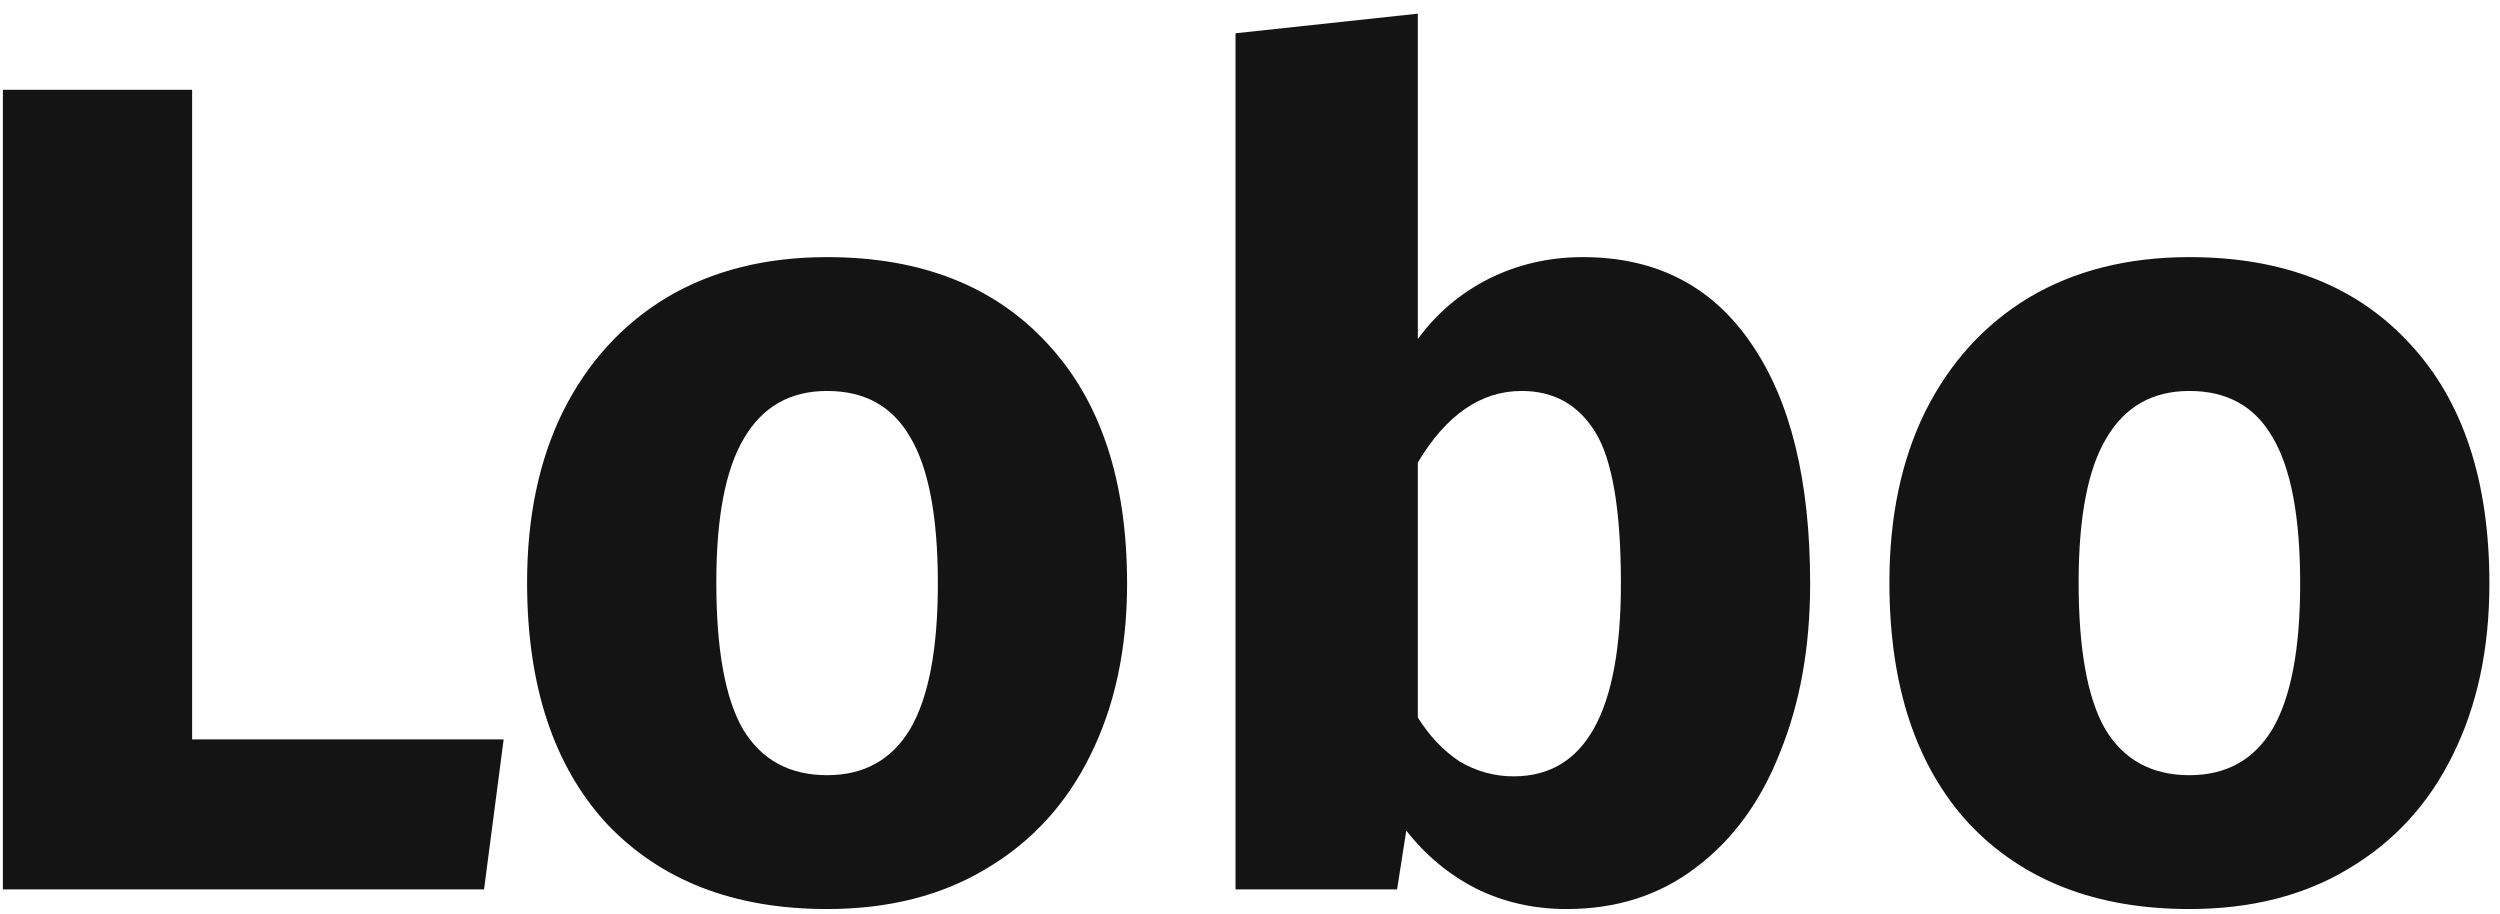
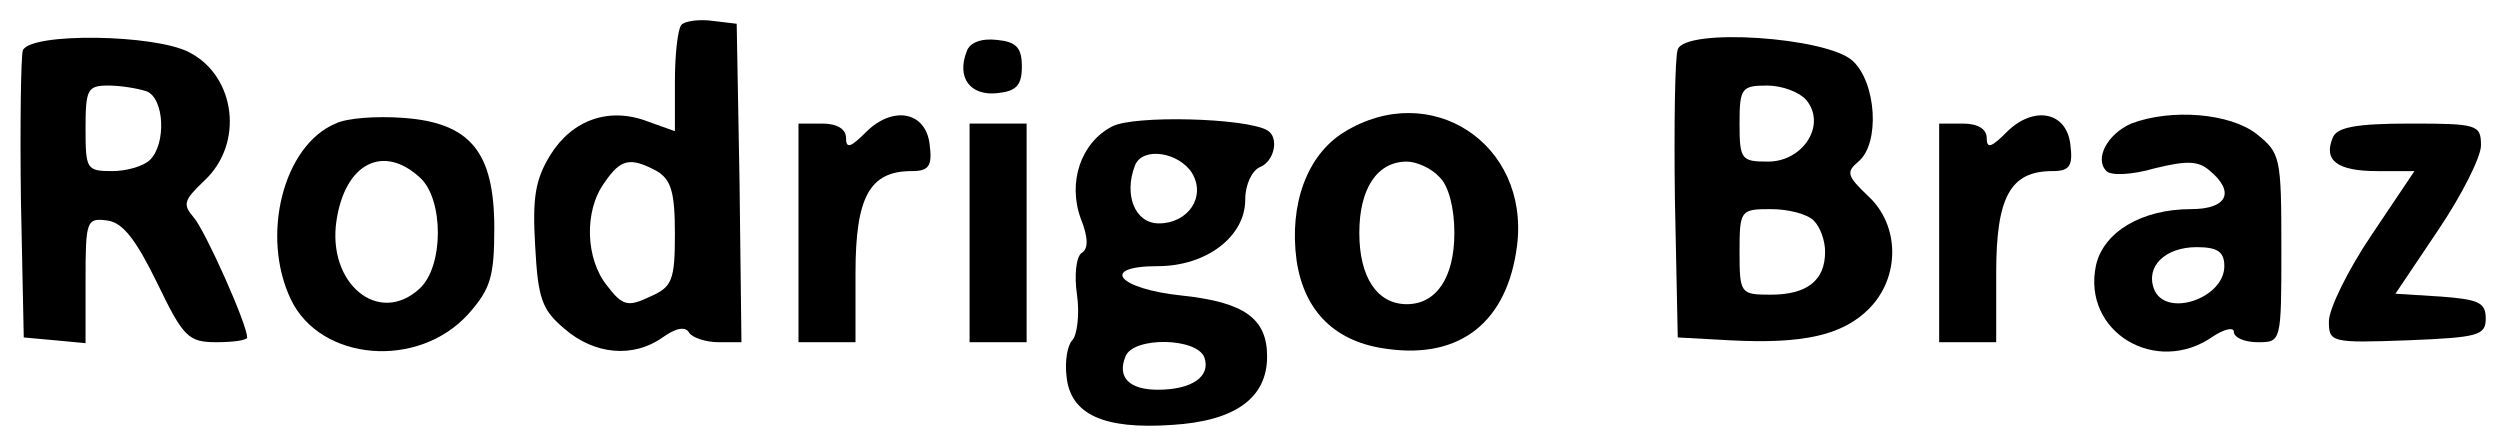
- <svg xmlns="http://www.w3.org/2000/svg" width="104" height="38" viewBox="0 0 104 38" fill="none">
-   <path d="M7.992 3.736V30.76H20.952L20.136 37H0.12V3.736H7.992Z" fill="#141414" />
-   <path d="M34.407 10.696C38.311 10.696 41.367 11.896 43.575 14.296C45.783 16.664 46.887 19.992 46.887 24.28C46.887 27 46.375 29.384 45.351 31.432C44.359 33.448 42.919 35.016 41.031 36.136C39.175 37.256 36.967 37.816 34.407 37.816C30.535 37.816 27.479 36.632 25.239 34.264C23.031 31.864 21.927 28.52 21.927 24.232C21.927 21.512 22.423 19.144 23.415 17.128C24.439 15.08 25.879 13.496 27.735 12.376C29.623 11.256 31.847 10.696 34.407 10.696ZM34.407 16.264C32.871 16.264 31.719 16.92 30.951 18.232C30.183 19.512 29.799 21.512 29.799 24.232C29.799 27.016 30.167 29.048 30.903 30.328C31.671 31.608 32.839 32.248 34.407 32.248C35.943 32.248 37.095 31.608 37.863 30.328C38.631 29.016 39.015 27 39.015 24.28C39.015 21.496 38.631 19.464 37.863 18.184C37.127 16.904 35.975 16.264 34.407 16.264Z" fill="#141414" />
-   <path d="M65.846 10.696C68.886 10.696 71.222 11.896 72.854 14.296C74.486 16.664 75.302 19.992 75.302 24.28C75.302 26.904 74.886 29.24 74.054 31.288C73.254 33.336 72.086 34.936 70.55 36.088C69.046 37.24 67.254 37.816 65.174 37.816C63.798 37.816 62.534 37.528 61.382 36.952C60.262 36.376 59.302 35.576 58.502 34.552L58.118 37H51.398V1.384L58.982 0.568V14.104C59.75 13.048 60.726 12.216 61.91 11.608C63.126 11 64.438 10.696 65.846 10.696ZM62.966 32.296C65.942 32.296 67.43 29.624 67.43 24.28C67.43 21.24 67.078 19.144 66.374 17.992C65.67 16.84 64.646 16.264 63.302 16.264C61.606 16.264 60.166 17.256 58.982 19.24V29.848C59.462 30.616 60.038 31.224 60.71 31.672C61.414 32.088 62.166 32.296 62.966 32.296Z" fill="#141414" />
-   <path d="M91.079 10.696C94.983 10.696 98.039 11.896 100.247 14.296C102.455 16.664 103.559 19.992 103.559 24.28C103.559 27 103.047 29.384 102.023 31.432C101.031 33.448 99.591 35.016 97.703 36.136C95.847 37.256 93.639 37.816 91.079 37.816C87.207 37.816 84.151 36.632 81.911 34.264C79.703 31.864 78.599 28.52 78.599 24.232C78.599 21.512 79.095 19.144 80.087 17.128C81.111 15.08 82.551 13.496 84.407 12.376C86.295 11.256 88.519 10.696 91.079 10.696ZM91.079 16.264C89.543 16.264 88.391 16.92 87.623 18.232C86.855 19.512 86.471 21.512 86.471 24.232C86.471 27.016 86.839 29.048 87.575 30.328C88.343 31.608 89.511 32.248 91.079 32.248C92.615 32.248 93.767 31.608 94.535 30.328C95.303 29.016 95.687 27 95.687 24.28C95.687 21.496 95.303 19.464 94.535 18.184C93.799 16.904 92.647 16.264 91.079 16.264Z" fill="#141414" />
+ <svg xmlns="http://www.w3.org/2000/svg" version="1.0" width="263pt" height="47pt" viewBox="0 0 263 47" preserveAspectRatio="xMidYMid meet">
+   <g transform="translate(0,47) scale(0.1,-0.1)" fill="#000000" stroke="none">
+     <path d="M717 444 c-4 -4 -7 -31 -7 -60 l0 -52 -28 10 c-41 16 -80 2 -103 -35 -16 -26 -19 -45 -16 -96 3 -55 7 -67 31 -87 31 -27 72 -31 103 -9 14 10 24 12 28 5 3 -5 17 -10 31 -10 l24 0 -2 168 -3 167 -25 3 c-14 2 -29 0 -33 -4z m-26 -154 c15 -9 19 -22 19 -66 0 -49 -3 -56 -26 -66 -23 -11 -29 -10 -45 11 -23 28 -25 79 -3 109 17 25 27 27 55 12z" />
+     <path d="M24 417 c-2 -7 -3 -78 -2 -157 l3 -145 33 -3 32 -3 0 66 c0 63 1 66 23 63 16 -2 30 -20 52 -65 28 -58 33 -63 63 -63 17 0 32 2 32 5 0 14 -44 112 -56 126 -12 14 -11 18 11 39 42 39 33 110 -16 135 -36 19 -167 21 -175 2z m130 -43 c19 -7 21 -55 4 -72 -7 -7 -25 -12 -40 -12 -27 0 -28 2 -28 45 0 41 2 45 24 45 13 0 31 -3 40 -6z" />
+     <path d="M1017 416 c-11 -28 4 -47 32 -44 20 2 26 8 26 28 0 20 -6 26 -26 28 -17 2 -29 -3 -32 -12z" />
+     <path d="M1765 418 c-3 -8 -4 -79 -3 -158 l3 -145 55 -3 c76 -4 118 5 146 33 33 33 33 88 -1 119 -22 21 -23 25 -10 36 23 19 19 83 -6 106 -27 25 -176 35 -184 12z m135 -53 c22 -26 -3 -65 -40 -65 -28 0 -30 2 -30 40 0 37 2 40 29 40 16 0 34 -7 41 -15z m8 -127 c7 -7 12 -21 12 -33 0 -30 -19 -45 -57 -45 -32 0 -33 1 -33 45 0 44 1 45 33 45 18 0 38 -5 45 -12z" />
+     <path d="M353 340 c-55 -23 -79 -118 -47 -185 31 -65 134 -74 187 -15 23 26 27 39 27 90 0 80 -25 111 -96 116 -27 2 -59 0 -71 -6z m89 -57 c25 -23 25 -94 -1 -117 -43 -39 -97 6 -87 72 9 60 49 81 88 45z" />
+     <path d="M911 331 c-16 -16 -21 -18 -21 -6 0 9 -9 15 -25 15 l-25 0 0 -115 0 -115 30 0 30 0 0 73 c0 80 15 107 59 107 18 0 22 5 19 28 -4 35 -39 41 -67 13z" />
+     <path d="M1170 337 c-33 -17 -47 -59 -33 -97 8 -20 8 -32 1 -36 -6 -4 -8 -24 -5 -44 3 -21 0 -43 -5 -48 -5 -5 -8 -22 -6 -38 4 -40 39 -56 111 -51 66 4 100 28 100 72 0 40 -24 57 -89 64 -68 7 -88 31 -26 31 51 0 92 31 92 70 0 16 7 30 15 34 16 6 21 32 8 39 -23 13 -140 16 -163 4z m84 -49 c15 -25 -4 -53 -35 -53 -25 0 -37 30 -25 61 8 20 46 14 60 -8z m13 -194 c7 -20 -13 -34 -49 -34 -30 0 -43 13 -34 35 8 21 75 20 83 -1z" />
+     <path d="M1414 331 c-39 -24 -58 -76 -50 -135 8 -54 41 -86 95 -93 78 -11 127 29 137 109 13 107 -91 175 -182 119z m100 -47 c10 -9 16 -33 16 -59 0 -47 -19 -75 -50 -75 -31 0 -50 28 -50 75 0 47 19 75 50 75 10 0 26 -7 34 -16z" />
+     <path d="M2111 331 c-16 -16 -21 -18 -21 -6 0 9 -9 15 -25 15 l-25 0 0 -115 0 -115 30 0 30 0 0 73 c0 80 15 107 59 107 18 0 22 5 19 28 -4 35 -39 41 -67 13z" />
+     <path d="M2242 340 c-25 -11 -39 -37 -26 -50 5 -5 27 -4 51 3 33 8 45 8 57 -2 28 -23 19 -41 -19 -41 -52 0 -92 -24 -100 -59 -15 -70 63 -117 123 -75 12 8 22 10 22 5 0 -6 11 -11 25 -11 25 0 25 0 25 99 0 96 -1 100 -26 120 -28 22 -90 27 -132 11z m98 -150 c0 -34 -62 -55 -74 -24 -9 24 12 44 45 44 22 0 29 -5 29 -20z" />
+     <path d="M1020 225 l0 -115 30 0 30 0 0 115 0 115 -30 0 -30 0 0 -115z" />
+     <path d="M2454 325 c-10 -24 5 -35 47 -35 l39 0 -45 -67 c-25 -37 -45 -78 -45 -91 0 -22 2 -23 83 -20 74 3 82 5 82 23 0 17 -8 20 -47 23 l-48 3 45 67 c25 37 45 77 45 89 0 22 -4 23 -75 23 -57 0 -77 -4 -81 -15z" />
+   </g>
</svg>
